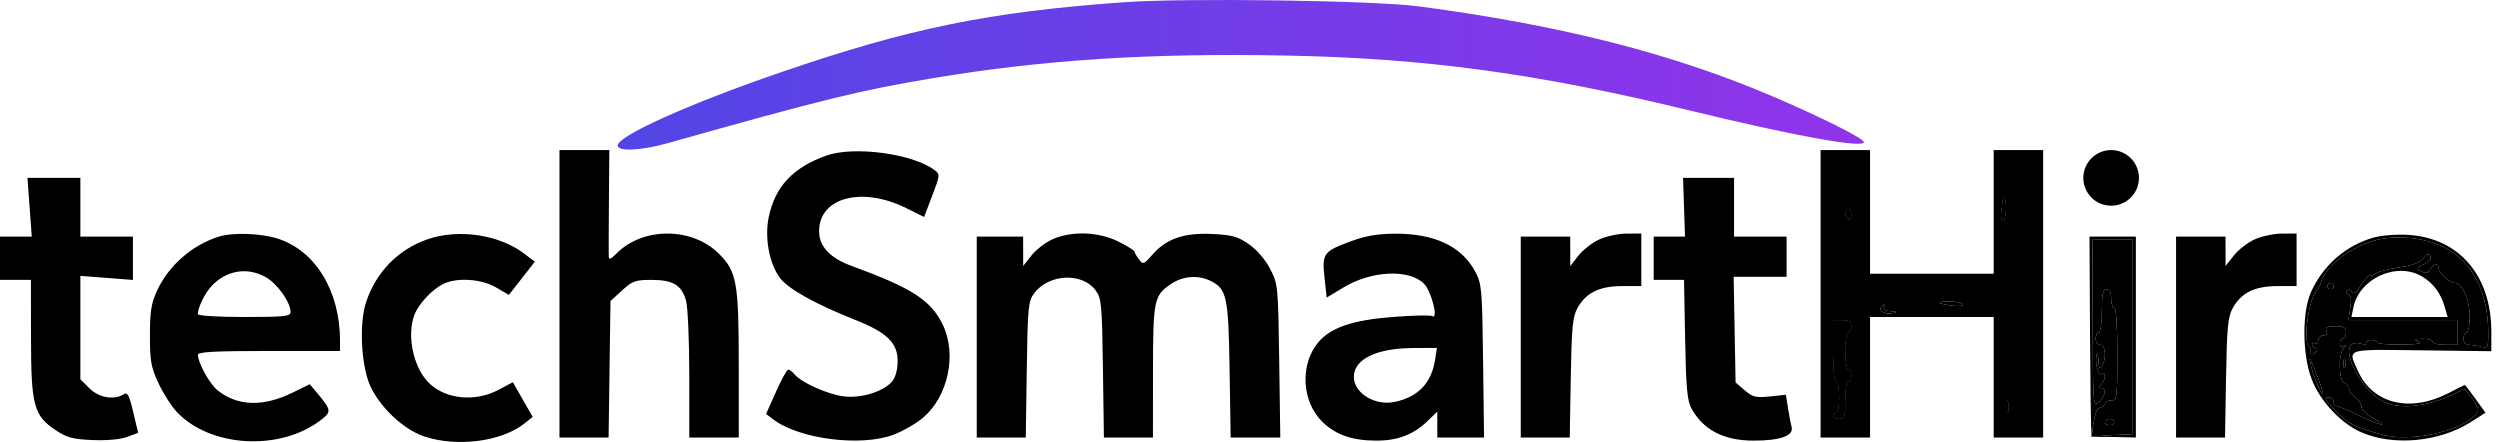
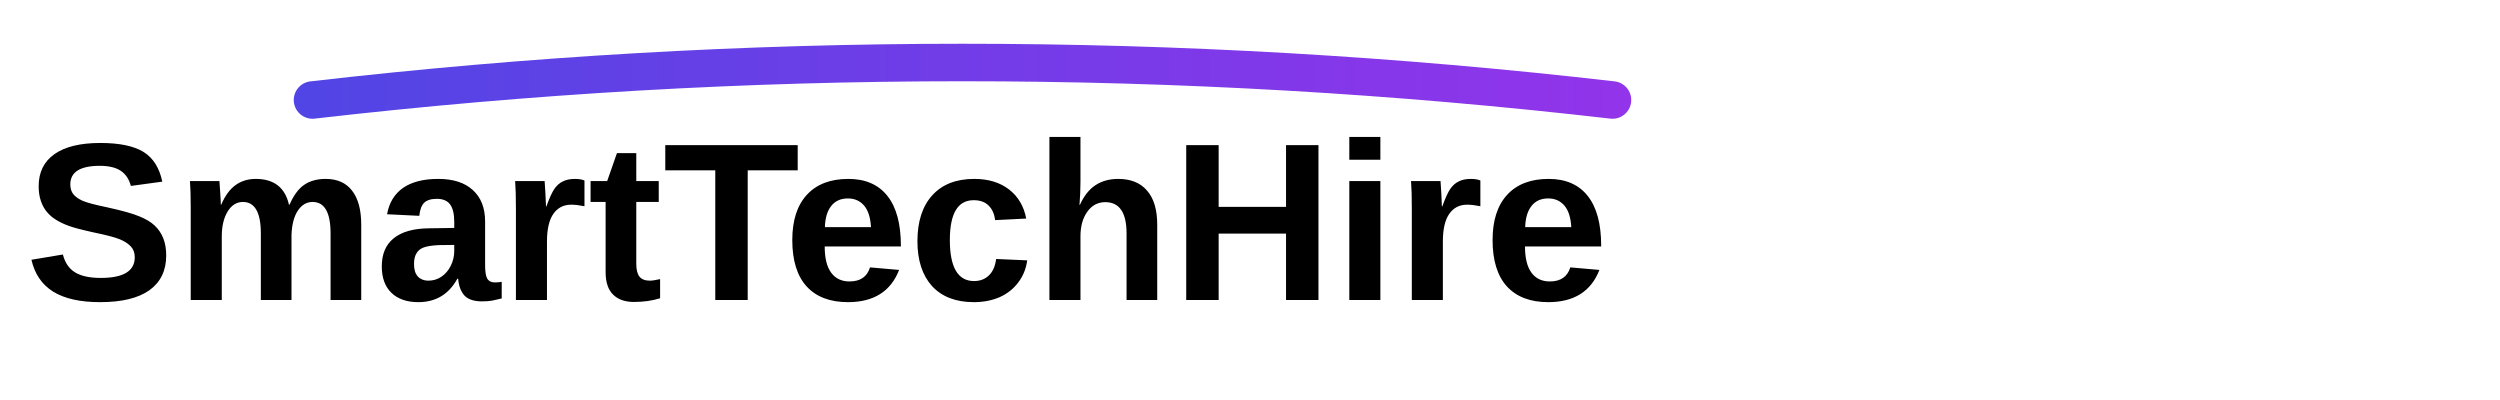
- <svg xmlns="http://www.w3.org/2000/svg" width="181" height="32" viewBox="0 0 181 32" fill="none">
-   <path fill-rule="evenodd" clip-rule="evenodd" d="M56.519 5.238C65.836 2.04 71.575 0.867 81.35 0.162C85.82 -0.161 99.476 0.03 102.721 0.461C113.043 1.83 121.064 3.87 128.344 6.979C131.822 8.463 134.946 10.029 134.946 10.287C134.946 10.757 129.885 9.837 122.267 7.983C111.314 5.318 103.178 4.213 93.098 4.022C83.214 3.835 75.564 4.324 67.587 5.652C62.29 6.534 59.667 7.176 48.341 10.366C46.452 10.898 44.784 10.986 44.718 10.557C44.615 9.887 49.853 7.526 56.519 5.238Z" fill="url(#paint0_linear_2505_8218)" />
-   <path d="M161.727 18.502C162.054 18.086 162.732 17.56 163.234 17.332C163.737 17.104 164.626 16.915 165.21 16.912L166.273 16.907V20.712L164.875 20.713C163.231 20.714 162.255 21.2 161.641 22.324C161.301 22.946 161.227 23.738 161.165 27.369L161.092 31.677H157.546V17.131H161.126L161.131 19.257L161.727 18.502Z" fill="black" />
-   <path d="M154.86 12.879C154.86 13.992 153.959 14.893 152.846 14.893C151.734 14.893 150.832 13.992 150.832 12.879C150.832 11.767 151.734 10.865 152.846 10.865C153.959 10.865 154.86 11.767 154.86 12.879Z" fill="black" />
-   <path fill-rule="evenodd" clip-rule="evenodd" d="M146.402 30.627C146.4 30.633 146.399 30.64 146.397 30.646C146.391 30.67 146.386 30.691 146.382 30.707L146.397 30.646L146.402 30.627Z" fill="black" />
-   <path fill-rule="evenodd" clip-rule="evenodd" d="M135.167 20.041V11.089H132.034V31.453H135.167V26.985C135.167 22.83 135.195 22.525 135.559 22.642C135.877 22.744 135.89 22.725 135.627 22.539C135.415 22.389 135.163 22.384 134.9 22.526C134.631 22.669 134.496 22.664 134.496 22.51C134.496 22.383 134.093 22.278 133.601 22.278C132.855 22.278 132.706 22.204 132.706 21.831C132.706 21.585 132.605 21.383 132.482 21.383C132.359 21.383 132.258 20.98 132.258 20.488C132.258 19.996 132.359 19.593 132.482 19.593C132.605 19.593 132.706 19.19 132.706 18.698C132.706 17.952 132.78 17.803 133.153 17.803C133.452 17.803 133.601 17.653 133.601 17.355C133.601 17.109 133.702 16.907 133.825 16.907C133.948 16.907 134.048 17.453 134.048 18.12C134.048 19.434 134.215 20.102 134.499 19.927C134.597 19.866 134.622 20.029 134.554 20.289C134.448 20.696 134.501 20.74 134.931 20.604C135.301 20.486 135.516 20.567 135.759 20.914C136.129 21.442 137.513 21.577 137.705 21.104C137.779 20.922 137.884 20.902 138.004 21.047C138.105 21.171 139.327 21.285 140.717 21.302C143.245 21.332 143.831 21.456 143.224 21.831C142.726 22.138 143.113 22.338 143.879 22.17C144.511 22.031 144.86 21.607 144.342 21.607C144.219 21.607 144.119 21.509 144.119 21.39C144.119 21.271 144.247 21.223 144.404 21.283C144.621 21.366 144.705 20.867 144.753 19.206C144.788 18.003 144.912 16.986 145.027 16.945C145.143 16.904 145.238 16.677 145.238 16.441C145.238 16.206 145.338 16.012 145.461 16.012C145.585 16.012 145.685 15.61 145.685 15.117C145.685 14.386 145.763 14.222 146.112 14.222C146.474 14.222 146.551 14.419 146.615 15.509C146.726 17.371 146.63 29.693 146.5 30.223C146.484 30.292 146.467 30.36 146.451 30.423L146.437 30.483C146.424 30.537 146.412 30.586 146.402 30.627L146.397 30.646L146.382 30.707L146.374 30.742C146.364 30.782 146.206 30.663 146.021 30.479C145.836 30.294 145.685 29.783 145.685 29.343C145.685 28.904 145.585 28.544 145.461 28.544C145.338 28.544 145.238 27.984 145.238 27.3C145.238 26.528 145.153 26.109 145.014 26.195C144.887 26.273 144.79 26.085 144.79 25.76C144.79 25.445 144.891 25.188 145.014 25.188C145.137 25.188 145.236 24.86 145.234 24.46C145.232 23.908 145.179 23.814 145.014 24.069C144.855 24.315 144.796 24.15 144.793 23.453L144.79 22.502L141.713 22.485C140.021 22.476 138.46 22.434 138.244 22.393C138.029 22.352 137.853 22.41 137.853 22.522C137.853 22.636 139.338 22.726 141.21 22.726H144.566V31.453H147.699V11.089H144.566V20.041H135.167ZM144.889 15.285C144.941 14.885 144.99 14.482 144.999 14.39C145.007 14.297 145.064 14.222 145.126 14.222C145.187 14.222 145.238 14.625 145.238 15.117C145.238 15.61 145.138 16.012 145.016 16.012C144.894 16.012 144.837 15.685 144.889 15.285ZM133.825 15.9C133.702 15.824 133.601 15.617 133.601 15.44C133.601 15.262 133.702 15.117 133.825 15.117C133.948 15.117 134.048 15.325 134.048 15.578C134.048 15.831 133.948 15.976 133.825 15.9ZM132.929 27.649C132.795 27.649 132.706 26.754 132.706 25.411V23.174H133.377C133.899 23.174 134.048 23.273 134.048 23.621C134.048 23.867 133.948 24.069 133.825 24.069C133.7 24.069 133.601 24.665 133.601 25.411C133.601 26.157 133.7 26.754 133.825 26.754C133.948 26.754 134.048 26.955 134.048 27.202C134.048 27.448 133.948 27.649 133.825 27.649C133.7 27.649 133.601 28.246 133.601 28.992C133.601 30.185 133.551 30.335 133.153 30.335C132.907 30.335 132.706 30.234 132.706 30.111C132.706 29.988 132.806 29.887 132.929 29.887C133.053 29.887 133.153 29.384 133.153 28.768C133.153 28.153 133.053 27.649 132.929 27.649ZM145.392 29.831C145.336 30.046 145.29 29.87 145.29 29.439C145.29 29.009 145.336 28.833 145.392 29.048C145.448 29.263 145.448 29.616 145.392 29.831Z" fill="black" />
-   <path fill-rule="evenodd" clip-rule="evenodd" d="M131.811 31.677H135.391V22.95H144.342V31.677H147.923V10.865H144.342V19.817H135.391V10.865H131.811V31.677ZM147.699 31.453H144.566V22.726H141.21C139.338 22.726 137.853 22.636 137.853 22.522C137.853 22.41 138.029 22.352 138.244 22.393C138.46 22.434 140.021 22.476 141.713 22.485L144.79 22.502L144.793 23.453C144.796 24.15 144.855 24.315 145.014 24.069C145.179 23.814 145.232 23.908 145.234 24.46C145.236 24.86 145.137 25.188 145.014 25.188C144.891 25.188 144.79 25.445 144.79 25.76C144.79 26.085 144.887 26.273 145.014 26.195C145.153 26.109 145.238 26.528 145.238 27.3C145.238 27.984 145.338 28.544 145.461 28.544C145.585 28.544 145.685 28.904 145.685 29.343C145.685 29.783 145.836 30.294 146.021 30.479C146.206 30.663 146.364 30.782 146.374 30.742L146.382 30.707L146.397 30.646L146.402 30.627C146.415 30.572 146.432 30.501 146.451 30.423L146.437 30.483C146.424 30.537 146.412 30.586 146.402 30.627L146.397 30.646L146.382 30.707L146.374 30.742C146.364 30.782 146.206 30.663 146.021 30.479C145.836 30.294 145.685 29.783 145.685 29.343C145.685 28.904 145.585 28.544 145.461 28.544C145.338 28.544 145.238 27.984 145.238 27.3C145.238 26.528 145.153 26.109 145.014 26.195C144.887 26.273 144.79 26.085 144.79 25.76C144.79 25.445 144.891 25.188 145.014 25.188C145.137 25.188 145.236 24.86 145.234 24.46C145.232 23.908 145.179 23.814 145.014 24.069C144.855 24.315 144.796 24.15 144.793 23.453L144.79 22.502L141.713 22.485C140.021 22.476 138.46 22.434 138.244 22.393C138.029 22.352 137.853 22.41 137.853 22.522C137.853 22.636 139.338 22.726 141.21 22.726H144.566V31.453H147.699ZM144.889 15.285C144.941 14.885 144.99 14.482 144.999 14.39C145.007 14.297 145.064 14.222 145.126 14.222C145.187 14.222 145.238 14.625 145.238 15.117C145.238 15.61 145.138 16.012 145.016 16.012C144.894 16.012 144.837 15.685 144.889 15.285ZM133.825 15.9C133.702 15.824 133.601 15.617 133.601 15.44C133.601 15.262 133.702 15.117 133.825 15.117C133.948 15.117 134.048 15.325 134.048 15.578C134.048 15.831 133.948 15.976 133.825 15.9ZM141.265 22.121C141.73 22.192 142.105 22.157 142.105 22.04C142.105 21.925 141.685 21.831 141.172 21.831C140.068 21.831 140.103 21.941 141.265 22.121ZM136.888 22.528C136.531 22.513 136.32 22.405 136.398 22.278C136.474 22.155 136.486 22.055 136.425 22.055C136.363 22.055 136.25 22.156 136.173 22.28C135.998 22.564 136.577 22.797 137.112 22.659C137.372 22.592 137.291 22.545 136.888 22.528ZM132.929 27.649C132.795 27.649 132.706 26.754 132.706 25.411V23.174H133.377C133.899 23.174 134.048 23.273 134.048 23.621C134.048 23.867 133.948 24.069 133.825 24.069C133.7 24.069 133.601 24.665 133.601 25.411C133.601 26.157 133.7 26.754 133.825 26.754C133.948 26.754 134.048 26.955 134.048 27.202C134.048 27.448 133.948 27.649 133.825 27.649C133.7 27.649 133.601 28.246 133.601 28.992C133.601 30.185 133.551 30.335 133.153 30.335C132.907 30.335 132.706 30.234 132.706 30.111C132.706 29.988 132.806 29.887 132.929 29.887C133.053 29.887 133.153 29.384 133.153 28.768C133.153 28.153 133.053 27.649 132.929 27.649ZM145.392 29.831C145.336 30.046 145.29 29.87 145.29 29.439C145.29 29.009 145.336 28.833 145.392 29.048C145.448 29.263 145.448 29.616 145.392 29.831Z" fill="black" />
-   <path d="M136.398 22.278C136.32 22.405 136.531 22.513 136.888 22.528C137.291 22.545 137.372 22.592 137.112 22.659C136.577 22.797 135.998 22.564 136.173 22.28C136.25 22.156 136.363 22.055 136.425 22.055C136.486 22.055 136.474 22.155 136.398 22.278Z" fill="black" />
-   <path d="M142.105 22.04C142.105 22.157 141.73 22.192 141.265 22.121C140.103 21.941 140.068 21.831 141.172 21.831C141.685 21.831 142.105 21.925 142.105 22.04Z" fill="black" />
-   <path d="M133.601 15.44C133.601 15.617 133.702 15.824 133.825 15.9C133.948 15.976 134.048 15.831 134.048 15.578C134.048 15.325 133.948 15.117 133.825 15.117C133.702 15.117 133.601 15.262 133.601 15.44Z" fill="black" />
-   <path fill-rule="evenodd" clip-rule="evenodd" d="M177.089 17.978C179.079 19.088 180.148 21.23 180.148 24.106C180.148 25.172 180.118 25.232 179.645 25.105C179.368 25.031 178.965 24.968 178.749 24.967C178.508 24.965 178.358 24.792 178.358 24.516C178.358 24.27 178.459 24.069 178.582 24.069C178.705 24.069 178.805 23.555 178.805 22.928C178.805 21.74 178.265 20.488 177.753 20.488C177.361 20.488 176.568 19.781 176.568 19.431C176.568 19.028 176.181 19.076 175.939 19.509C175.781 19.791 175.639 19.82 175.317 19.64C174.928 19.422 174.94 19.387 175.492 19.136C175.853 18.971 176.038 18.744 175.965 18.553C175.871 18.31 175.755 18.345 175.44 18.708C175.162 19.028 174.604 19.235 173.66 19.369C172.904 19.476 172.157 19.67 172 19.8C171.843 19.93 171.66 19.982 171.593 19.915C171.526 19.848 171.245 20.16 170.968 20.608C170.604 21.197 170.414 21.342 170.283 21.13C170.184 20.968 170.021 20.923 169.922 21.029C169.823 21.134 169.868 21.265 170.022 21.32C170.215 21.39 170.257 21.692 170.161 22.297L170.021 23.174H177.91V24.964H177.015C176.523 24.964 176.12 24.863 176.12 24.74C176.12 24.617 175.793 24.523 175.393 24.532C174.783 24.545 174.738 24.579 175.113 24.74C175.417 24.87 175.003 24.937 173.826 24.948C172.872 24.957 172.092 24.884 172.092 24.788C172.092 24.691 171.898 24.612 171.661 24.612C171.424 24.612 171.288 24.706 171.359 24.82C171.434 24.943 171.24 24.967 170.889 24.879C168.926 24.386 170.866 28.553 172.915 29.229C174.299 29.686 176.503 29.255 178.358 28.166C178.419 28.13 178.711 28.453 179.005 28.885C179.512 29.63 179.52 29.693 179.157 30.094C178.513 30.805 176.602 31.485 174.886 31.615C173.607 31.712 172.943 31.637 171.728 31.258C170.195 30.781 169.781 30.519 168.752 29.372C168.305 28.874 168.275 28.768 168.584 28.768C168.79 28.768 168.959 28.919 168.959 29.104C168.959 29.288 169.034 29.421 169.127 29.398C169.219 29.375 169.981 29.687 170.819 30.092C172.404 30.857 173.103 30.964 171.747 30.234C171.321 30.004 170.973 29.653 170.973 29.454C170.973 29.254 170.772 28.946 170.525 28.768C170.279 28.591 170.078 28.314 170.078 28.152C170.078 27.991 169.927 27.801 169.742 27.73C169.321 27.568 169.278 25.639 169.686 25.199C169.91 24.958 169.91 24.93 169.686 25.056C169.515 25.153 169.406 25.079 169.406 24.865C169.406 24.673 169.507 24.516 169.63 24.516C169.753 24.516 169.854 24.315 169.854 24.069C169.854 23.707 169.705 23.621 169.078 23.621C168.48 23.621 168.331 23.698 168.43 23.957C168.512 24.169 168.427 24.292 168.2 24.292C168.002 24.292 167.84 24.45 167.84 24.641C167.84 24.833 167.739 24.928 167.616 24.852C167.493 24.776 167.392 24.82 167.392 24.951C167.392 25.081 167.499 25.188 167.629 25.188C167.76 25.188 167.804 25.288 167.728 25.411C167.652 25.534 167.489 25.635 167.366 25.635C167.243 25.635 167.2 25.541 167.271 25.427C167.342 25.312 167.297 25.155 167.172 25.078C166.728 24.803 167.132 21.7 167.691 21.095C167.835 20.94 167.983 20.672 168.021 20.498C168.266 19.39 170.08 17.94 171.868 17.424C173.454 16.966 175.704 17.205 177.089 17.978ZM168.735 20.936C168.612 20.936 168.511 20.835 168.511 20.712C168.511 20.589 168.612 20.488 168.735 20.488C168.858 20.488 168.959 20.589 168.959 20.712C168.959 20.835 168.858 20.936 168.735 20.936ZM169.778 26.586C169.716 26.74 169.666 26.614 169.666 26.306C169.666 25.999 169.716 25.873 169.778 26.027C169.841 26.181 169.841 26.433 169.778 26.586Z" fill="black" />
-   <path fill-rule="evenodd" clip-rule="evenodd" d="M171.857 17.198C169.833 17.772 168.196 19.197 167.316 21.148C166.657 22.61 166.684 25.704 167.371 27.475C167.976 29.035 169.469 30.636 170.924 31.283C173.242 32.315 176.597 32.011 178.873 30.565L179.948 29.882L179.227 28.877C178.83 28.325 178.482 27.873 178.453 27.873C178.423 27.873 177.891 28.137 177.27 28.459C174.496 29.898 171.799 29.246 170.722 26.875C170.686 26.795 170.65 26.718 170.617 26.646L170.616 26.643L170.615 26.642C170.4 26.179 170.26 25.875 170.35 25.677C170.525 25.299 171.552 25.313 174.548 25.353L174.549 25.353L174.551 25.353C174.799 25.357 175.061 25.36 175.337 25.364L180.372 25.428V24.006C180.372 19.963 178.047 17.245 174.388 17.008C173.515 16.951 172.445 17.032 171.857 17.198ZM180.148 24.106C180.148 21.23 179.079 19.088 177.089 17.978C175.704 17.205 173.454 16.966 171.868 17.424C170.08 17.94 168.266 19.39 168.021 20.498C167.983 20.672 167.835 20.94 167.691 21.095C167.132 21.7 166.728 24.803 167.172 25.078C167.297 25.155 167.342 25.312 167.271 25.427C167.2 25.541 167.243 25.635 167.366 25.635C167.489 25.635 167.652 25.534 167.728 25.411C167.804 25.288 167.76 25.188 167.629 25.188C167.499 25.188 167.392 25.081 167.392 24.951C167.392 24.82 167.493 24.776 167.616 24.852C167.739 24.928 167.84 24.833 167.84 24.641C167.84 24.45 168.002 24.292 168.2 24.292C168.427 24.292 168.512 24.169 168.43 23.957C168.331 23.698 168.48 23.621 169.078 23.621C169.705 23.621 169.854 23.707 169.854 24.069C169.854 24.315 169.753 24.516 169.63 24.516C169.507 24.516 169.406 24.673 169.406 24.865C169.406 25.079 169.515 25.153 169.686 25.056C169.91 24.93 169.91 24.958 169.686 25.199C169.278 25.639 169.321 27.568 169.742 27.73C169.927 27.801 170.078 27.991 170.078 28.152C170.078 28.314 170.279 28.591 170.525 28.768C170.772 28.946 170.973 29.254 170.973 29.454C170.973 29.653 171.321 30.004 171.747 30.234C173.103 30.964 172.404 30.857 170.819 30.092C169.981 29.687 169.219 29.375 169.127 29.398C169.034 29.421 168.959 29.288 168.959 29.104C168.959 28.919 168.79 28.768 168.584 28.768C168.275 28.768 168.305 28.874 168.752 29.372C169.781 30.519 170.195 30.781 171.728 31.258C172.943 31.637 173.607 31.712 174.886 31.615C176.602 31.485 178.513 30.805 179.157 30.094C179.52 29.693 179.512 29.63 179.005 28.885C178.711 28.453 178.419 28.13 178.358 28.166C176.503 29.255 174.299 29.686 172.915 29.229C170.866 28.553 168.926 24.386 170.889 24.879C171.24 24.967 171.434 24.943 171.359 24.82C171.288 24.706 171.424 24.612 171.661 24.612C171.898 24.612 172.092 24.691 172.092 24.788C172.092 24.884 172.872 24.957 173.826 24.948C175.003 24.937 175.417 24.87 175.113 24.74C174.738 24.579 174.783 24.545 175.393 24.532C175.793 24.523 176.12 24.617 176.12 24.74C176.12 24.863 176.523 24.964 177.015 24.964H177.91V23.174H170.021L170.161 22.297C170.257 21.692 170.215 21.39 170.022 21.32C169.868 21.265 169.823 21.134 169.922 21.029C170.021 20.923 170.184 20.968 170.283 21.13C170.414 21.342 170.604 21.197 170.968 20.608C171.245 20.16 171.526 19.848 171.593 19.915C171.66 19.982 171.843 19.93 172 19.8C172.157 19.67 172.904 19.476 173.66 19.369C174.604 19.235 175.162 19.028 175.44 18.708C175.755 18.345 175.871 18.31 175.965 18.553C176.038 18.744 175.853 18.971 175.492 19.136C174.94 19.387 174.928 19.422 175.317 19.64C175.639 19.82 175.781 19.791 175.939 19.509C176.181 19.076 176.568 19.028 176.568 19.431C176.568 19.781 177.361 20.488 177.753 20.488C178.265 20.488 178.805 21.74 178.805 22.928C178.805 23.555 178.705 24.069 178.582 24.069C178.459 24.069 178.358 24.27 178.358 24.516C178.358 24.792 178.508 24.965 178.749 24.967C178.965 24.968 179.368 25.031 179.645 25.105C180.118 25.232 180.148 25.172 180.148 24.106ZM177.007 22.251C176.717 21.239 176.196 20.528 175.381 20.031C173.554 18.917 170.806 20.147 170.382 22.27L170.246 22.95H177.208L177.007 22.251ZM168.175 28.544C168.233 28.544 168.095 28.066 167.868 27.481C167.236 25.854 167.157 25.7 167.273 26.319C167.4 27.002 168.026 28.544 168.175 28.544Z" fill="black" />
-   <path fill-rule="evenodd" clip-rule="evenodd" d="M151.964 29.547C151.662 29.643 151.503 31.042 151.442 31.618L152.678 31.511L154.413 31.435V17.355H151.491L151.511 23.42C151.53 29.407 151.536 29.479 151.965 29.091C152.449 28.653 152.542 28.097 152.13 28.097C151.921 28.097 151.921 28.037 152.13 27.828C152.45 27.508 152.493 26.893 152.181 27.086C151.919 27.248 151.646 26.28 151.793 25.709C151.852 25.484 151.912 25.652 151.929 26.083C151.951 26.676 152.011 26.785 152.175 26.53C152.522 25.994 152.448 24.964 152.063 24.964C151.877 24.964 151.727 24.765 151.727 24.516C151.727 24.27 151.828 24.069 151.951 24.069C152.079 24.069 152.175 23.397 152.175 22.502C152.175 21.259 152.244 20.936 152.511 20.936C152.734 20.936 152.846 21.159 152.846 21.607C152.846 21.976 152.947 22.278 153.07 22.278C153.209 22.278 153.294 23.547 153.294 25.635C153.294 28.843 153.274 28.992 152.846 28.992C152.6 28.992 152.399 29.086 152.399 29.201C152.399 29.316 152.203 29.471 151.964 29.547ZM152.734 30.782C152.55 30.782 152.399 30.681 152.399 30.558C152.399 30.435 152.55 30.335 152.734 30.335C152.919 30.335 153.07 30.435 153.07 30.558C153.07 30.681 152.919 30.782 152.734 30.782Z" fill="black" />
-   <path d="M151.442 31.618C151.503 31.042 151.662 29.643 151.964 29.547C152.203 29.471 152.399 29.316 152.399 29.201C152.399 29.086 152.6 28.992 152.846 28.992C153.274 28.992 153.294 28.843 153.294 25.635C153.294 23.547 153.209 22.278 153.07 22.278C152.947 22.278 152.846 21.976 152.846 21.607C152.846 21.159 152.734 20.936 152.511 20.936C152.244 20.936 152.175 21.259 152.175 22.502C152.175 23.397 152.079 24.069 151.951 24.069C151.828 24.069 151.727 24.27 151.727 24.516C151.727 24.765 151.877 24.964 152.063 24.964C152.448 24.964 152.522 25.994 152.175 26.53C152.011 26.785 151.951 26.676 151.929 26.083C151.912 25.652 151.852 25.484 151.793 25.709C151.646 26.28 151.919 27.248 152.181 27.086C152.493 26.893 152.45 27.508 152.13 27.828C151.921 28.037 151.921 28.097 152.13 28.097C152.542 28.097 152.449 28.653 151.965 29.091C151.536 29.479 151.53 29.407 151.511 23.42L151.491 17.355H154.413V31.435L152.678 31.511L151.442 31.618C151.442 31.623 151.441 31.628 151.441 31.632H152.79L154.637 31.677V17.131H151.28L151.317 24.236C151.336 27.727 151.383 31.235 151.427 31.62L151.442 31.618Z" fill="black" />
-   <path d="M167.868 27.481C168.095 28.066 168.233 28.544 168.175 28.544C168.026 28.544 167.4 27.002 167.273 26.319C167.157 25.7 167.236 25.854 167.868 27.481Z" fill="black" />
-   <path fill-rule="evenodd" clip-rule="evenodd" d="M40.506 31.677V10.865H44.114L44.086 14.502C44.07 16.502 44.064 18.31 44.072 18.52C44.084 18.835 44.184 18.804 44.648 18.34C46.567 16.421 50.112 16.435 52.049 18.37C53.348 19.667 53.486 20.447 53.486 26.517V31.677H49.905L49.904 27.146C49.903 24.653 49.799 22.239 49.672 21.781C49.355 20.641 48.733 20.264 47.167 20.264C46.003 20.264 45.785 20.343 45.034 21.03L44.199 21.796L44.062 31.677H40.506ZM55.661 15.696C56.121 13.503 57.411 12.13 59.824 11.266C61.816 10.552 66.083 11.123 67.665 12.315C68.067 12.619 68.062 12.68 67.493 14.169L66.904 15.708L65.607 15.065C62.401 13.476 59.304 14.295 59.304 16.731C59.304 17.844 60.08 18.676 61.654 19.252C66.044 20.86 67.395 21.731 68.258 23.515C69.29 25.647 68.65 28.683 66.843 30.231C66.347 30.655 65.379 31.214 64.693 31.473C62.333 32.361 57.87 31.793 55.986 30.365L55.464 29.97L56.183 28.362C56.579 27.478 56.977 26.754 57.069 26.754C57.16 26.754 57.367 26.913 57.528 27.107C58.025 27.705 59.953 28.563 61.11 28.7C62.352 28.847 63.91 28.37 64.57 27.641C64.815 27.371 64.976 26.821 64.989 26.21C65.019 24.846 64.243 24.078 61.905 23.154C59.076 22.036 57.085 20.93 56.484 20.143C55.691 19.103 55.342 17.217 55.661 15.696ZM2.3 17.131L1.988 12.879H5.819V17.131H9.624V20.267L5.819 19.974V27.46L6.474 28.114C7.155 28.795 8.263 28.988 8.952 28.546C9.229 28.368 9.351 28.593 9.645 29.836L10.002 31.342L9.197 31.636C8.713 31.814 7.72 31.903 6.698 31.86C5.284 31.801 4.845 31.685 4.051 31.159C2.445 30.096 2.25 29.372 2.244 24.46L2.239 20.264H0.001V17.131H2.3ZM121.995 17.131L121.852 12.878L125.545 12.879V17.131H129.349V20.041H125.515L125.656 27.689L126.315 28.255C126.892 28.751 127.12 28.807 128.136 28.702L129.298 28.582L129.446 29.514C129.527 30.027 129.647 30.66 129.713 30.922C129.87 31.553 128.89 31.901 126.959 31.901C124.793 31.901 123.311 31.129 122.45 29.551C122.156 29.012 122.067 28.03 122.003 24.572L121.923 20.264H119.726V17.131H121.995ZM144.889 15.285C144.941 14.885 144.99 14.482 144.999 14.39C145.007 14.297 145.064 14.222 145.126 14.222C145.187 14.222 145.238 14.625 145.238 15.117C145.238 15.61 145.138 16.012 145.016 16.012C144.894 16.012 144.837 15.685 144.889 15.285ZM11.369 21.047C12.212 19.215 13.94 17.712 15.89 17.117C16.871 16.817 18.934 16.895 20.115 17.277C22.842 18.157 24.617 21.073 24.617 24.669V25.411H19.47C15.499 25.411 14.324 25.475 14.328 25.691C14.339 26.288 15.191 27.819 15.764 28.27C17.22 29.415 19.049 29.469 21.17 28.432L22.429 27.816L22.967 28.46C24.002 29.7 24.016 29.811 23.208 30.427C20.261 32.675 15.262 32.397 12.825 29.851C12.431 29.44 11.827 28.5 11.482 27.761C10.933 26.586 10.855 26.153 10.855 24.292C10.855 22.548 10.947 21.965 11.369 21.047ZM26.506 21.872C27.23 19.69 28.828 18.058 30.958 17.322C33.202 16.546 36.148 16.986 37.959 18.367L38.721 18.948L36.843 21.353L35.913 20.809C34.837 20.178 33.022 20.07 32.047 20.58C31.236 21.004 30.294 22.025 30.003 22.796C29.418 24.342 29.957 26.723 31.134 27.802C32.358 28.925 34.443 29.101 36.099 28.22L37.13 27.672L38.566 30.183L37.962 30.665C36.31 31.982 33.037 32.395 30.672 31.583C29.193 31.075 27.491 29.467 26.8 27.925C26.142 26.456 25.994 23.412 26.506 21.872ZM74.674 18.502C75.001 18.086 75.68 17.56 76.182 17.332C77.561 16.706 79.528 16.769 80.967 17.487C81.607 17.806 82.133 18.133 82.137 18.214C82.141 18.296 82.286 18.549 82.459 18.777C82.757 19.172 82.809 19.152 83.469 18.4C84.461 17.271 85.749 16.838 87.809 16.942C89.234 17.014 89.631 17.128 90.44 17.696C91.015 18.101 91.62 18.807 91.964 19.477C92.525 20.565 92.538 20.7 92.615 26.132L92.693 31.677H89.099L89.023 26.81C88.942 21.516 88.824 20.944 87.692 20.359C86.791 19.893 85.66 19.968 84.796 20.551C83.541 21.396 83.48 21.694 83.476 26.922L83.473 31.677H79.923L79.852 26.658C79.785 21.973 79.749 21.596 79.311 21.008C78.344 19.706 75.917 19.828 74.877 21.231C74.442 21.819 74.405 22.204 74.338 26.77L74.266 31.677H70.717V17.131H74.074L74.079 19.257L74.674 18.502ZM95.895 20.095C95.708 18.347 95.809 18.208 97.82 17.462C98.85 17.079 99.733 16.928 100.976 16.919C103.851 16.9 105.825 17.829 106.805 19.662C107.279 20.549 107.31 20.902 107.376 26.139L107.446 31.677H104.061V29.799L103.334 30.503C102.346 31.459 101.189 31.901 99.674 31.901C97.922 31.901 96.741 31.498 95.767 30.567C94.24 29.107 94.09 26.392 95.446 24.78C96.348 23.708 97.956 23.165 100.881 22.945C102.305 22.837 103.569 22.81 103.688 22.884C104.167 23.18 103.637 21.081 103.097 20.541C102.022 19.466 99.302 19.589 97.285 20.803L96.05 21.547L95.895 20.095ZM114.284 18.502C114.611 18.086 115.29 17.56 115.792 17.332C116.294 17.104 117.183 16.915 117.768 16.912L118.831 16.907V20.712L117.432 20.713C115.788 20.714 114.812 21.2 114.198 22.324C113.859 22.946 113.784 23.738 113.723 27.369L113.65 31.677H110.103V17.131H113.684L113.689 19.257L114.284 18.502ZM161.013 23.189C161.004 23.28 160.979 23.222 161.014 23.026C161.014 23.038 161.014 23.05 161.014 23.061L161.013 23.189ZM161.014 23.061C161.016 23.093 161.016 23.12 161.016 23.143L161.014 23.061ZM151.28 31.632L151.427 31.62L151.427 31.624C151.428 31.627 151.428 31.63 151.428 31.632H151.28ZM151.428 31.632H151.441C151.437 31.662 151.432 31.661 151.428 31.632ZM21.037 22.588C21.037 21.885 20.077 20.534 19.246 20.067C17.895 19.308 16.365 19.567 15.289 20.739C14.826 21.244 14.323 22.285 14.323 22.74C14.323 22.861 15.747 22.95 17.68 22.95C20.62 22.95 21.037 22.905 21.037 22.588ZM168.735 20.936C168.612 20.936 168.511 20.835 168.511 20.712C168.511 20.589 168.612 20.488 168.735 20.488C168.858 20.488 168.959 20.589 168.959 20.712C168.959 20.835 168.858 20.936 168.735 20.936ZM132.929 27.649C132.795 27.649 132.706 26.754 132.706 25.411V23.174H133.377C133.899 23.174 134.048 23.273 134.048 23.621C134.048 23.867 133.948 24.069 133.825 24.069C133.7 24.069 133.601 24.665 133.601 25.411C133.601 26.157 133.7 26.754 133.825 26.754C133.948 26.754 134.048 26.955 134.048 27.202C134.048 27.448 133.948 27.649 133.825 27.649C133.7 27.649 133.601 28.246 133.601 28.992C133.601 30.185 133.551 30.335 133.153 30.335C132.907 30.335 132.706 30.234 132.706 30.111C132.706 29.988 132.806 29.887 132.929 29.887C133.053 29.887 133.153 29.384 133.153 28.768C133.153 28.153 133.053 27.649 132.929 27.649ZM100.985 29.097C102.682 28.738 103.641 27.729 103.904 26.027L104.033 25.188L102.313 25.197C99.648 25.213 98.019 26.006 98.019 27.288C98.019 28.466 99.551 29.401 100.985 29.097ZM169.778 26.586C169.716 26.74 169.666 26.614 169.666 26.306C169.666 25.999 169.716 25.873 169.778 26.027C169.841 26.181 169.841 26.433 169.778 26.586ZM145.392 29.831C145.336 30.046 145.29 29.87 145.29 29.439C145.29 29.009 145.336 28.833 145.392 29.048C145.448 29.263 145.448 29.616 145.392 29.831ZM152.734 30.782C152.55 30.782 152.399 30.681 152.399 30.558C152.399 30.435 152.55 30.335 152.734 30.335C152.919 30.335 153.07 30.435 153.07 30.558C153.07 30.681 152.919 30.782 152.734 30.782Z" fill="black" />
-   <path fill-rule="evenodd" clip-rule="evenodd" d="M161.014 23.026C160.979 23.222 161.004 23.28 161.013 23.189L161.014 23.061C161.014 23.05 161.014 23.038 161.014 23.026Z" fill="black" />
+ <svg xmlns="http://www.w3.org/2000/svg" width="200" height="32" viewBox="0 0 200 32" fill="none">
+   <path d="M 25 8 Q 77 2 129 8" stroke="url(#paint0_linear_2505_8218)" stroke-width="3" fill="none" stroke-linecap="round" />
+   <text x="2" y="24" font-family="Arial, sans-serif" font-size="18" font-weight="700" fill="#000000">SmartTechHire</text>
  <defs>
-     <linearGradient id="paint0_linear_2505_8218" x1="44.717" y1="5.415" x2="134.946" y2="5.415" gradientUnits="userSpaceOnUse">
+     <linearGradient id="paint0_linear_2505_8218" x1="25" y1="8" x2="129" y2="8" gradientUnits="userSpaceOnUse">
      <stop stop-color="#5245E5" />
      <stop offset="1" stop-color="#9134EA" />
    </linearGradient>
  </defs>
</svg>
